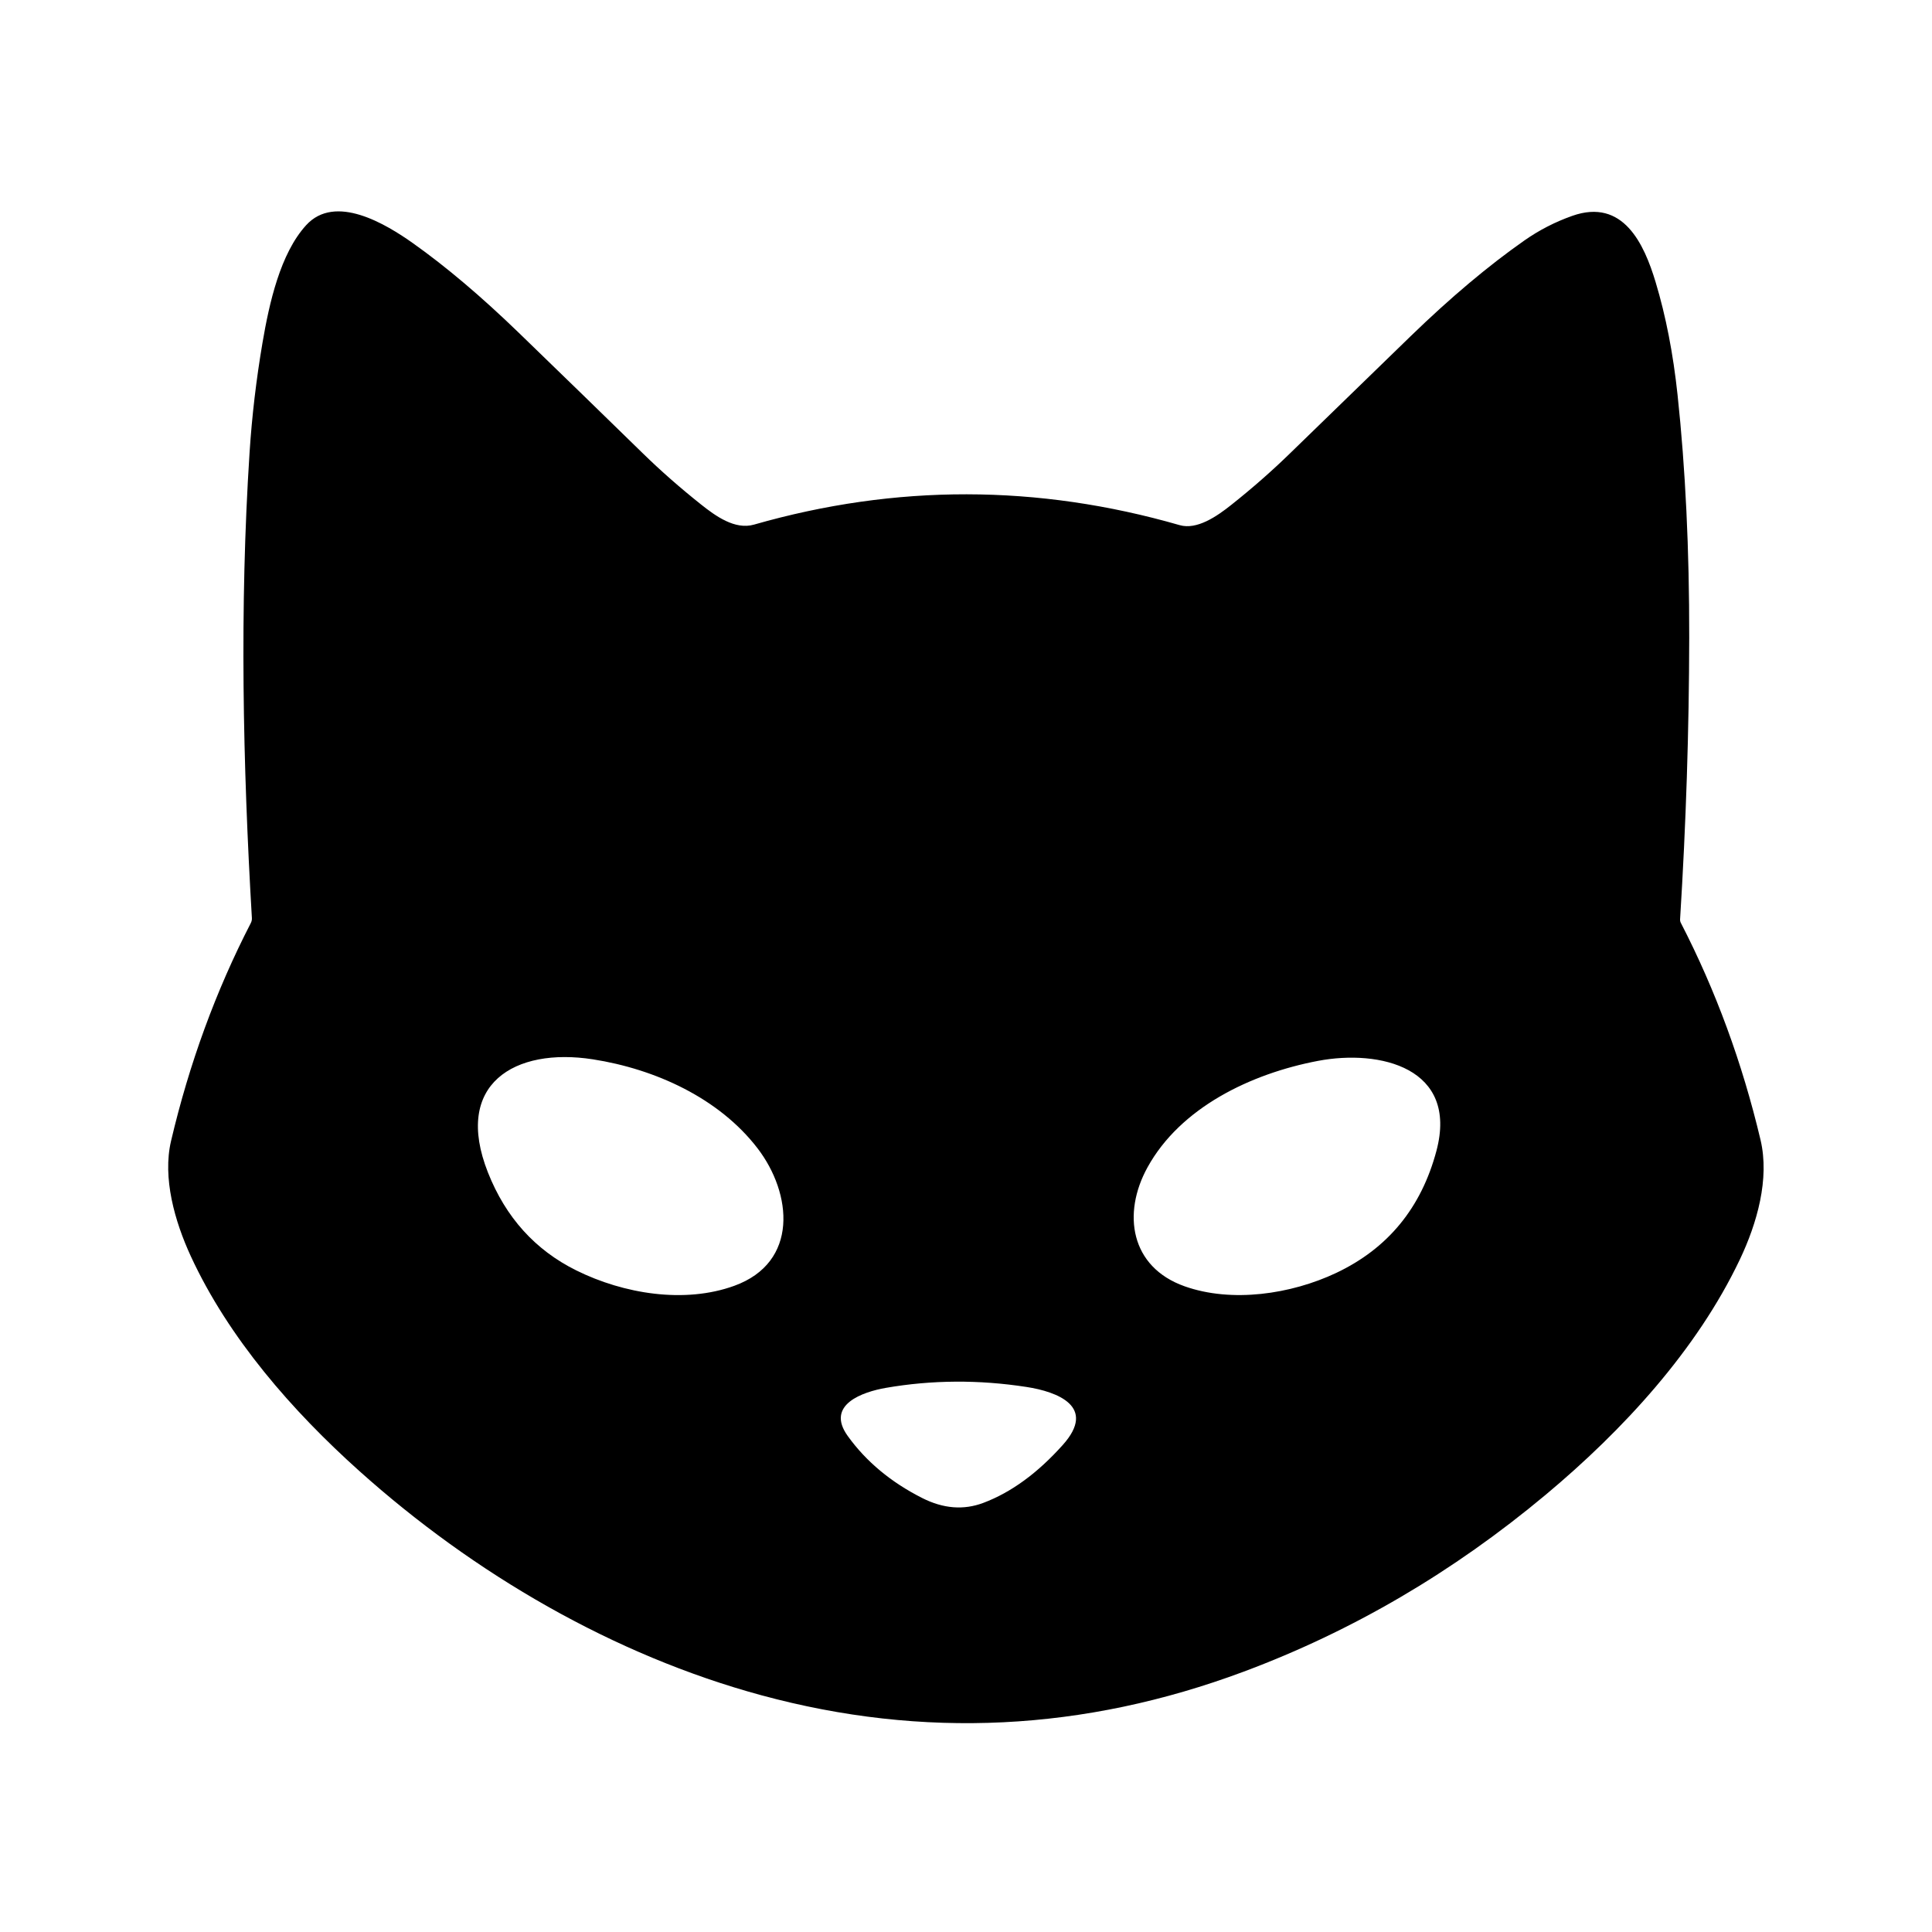
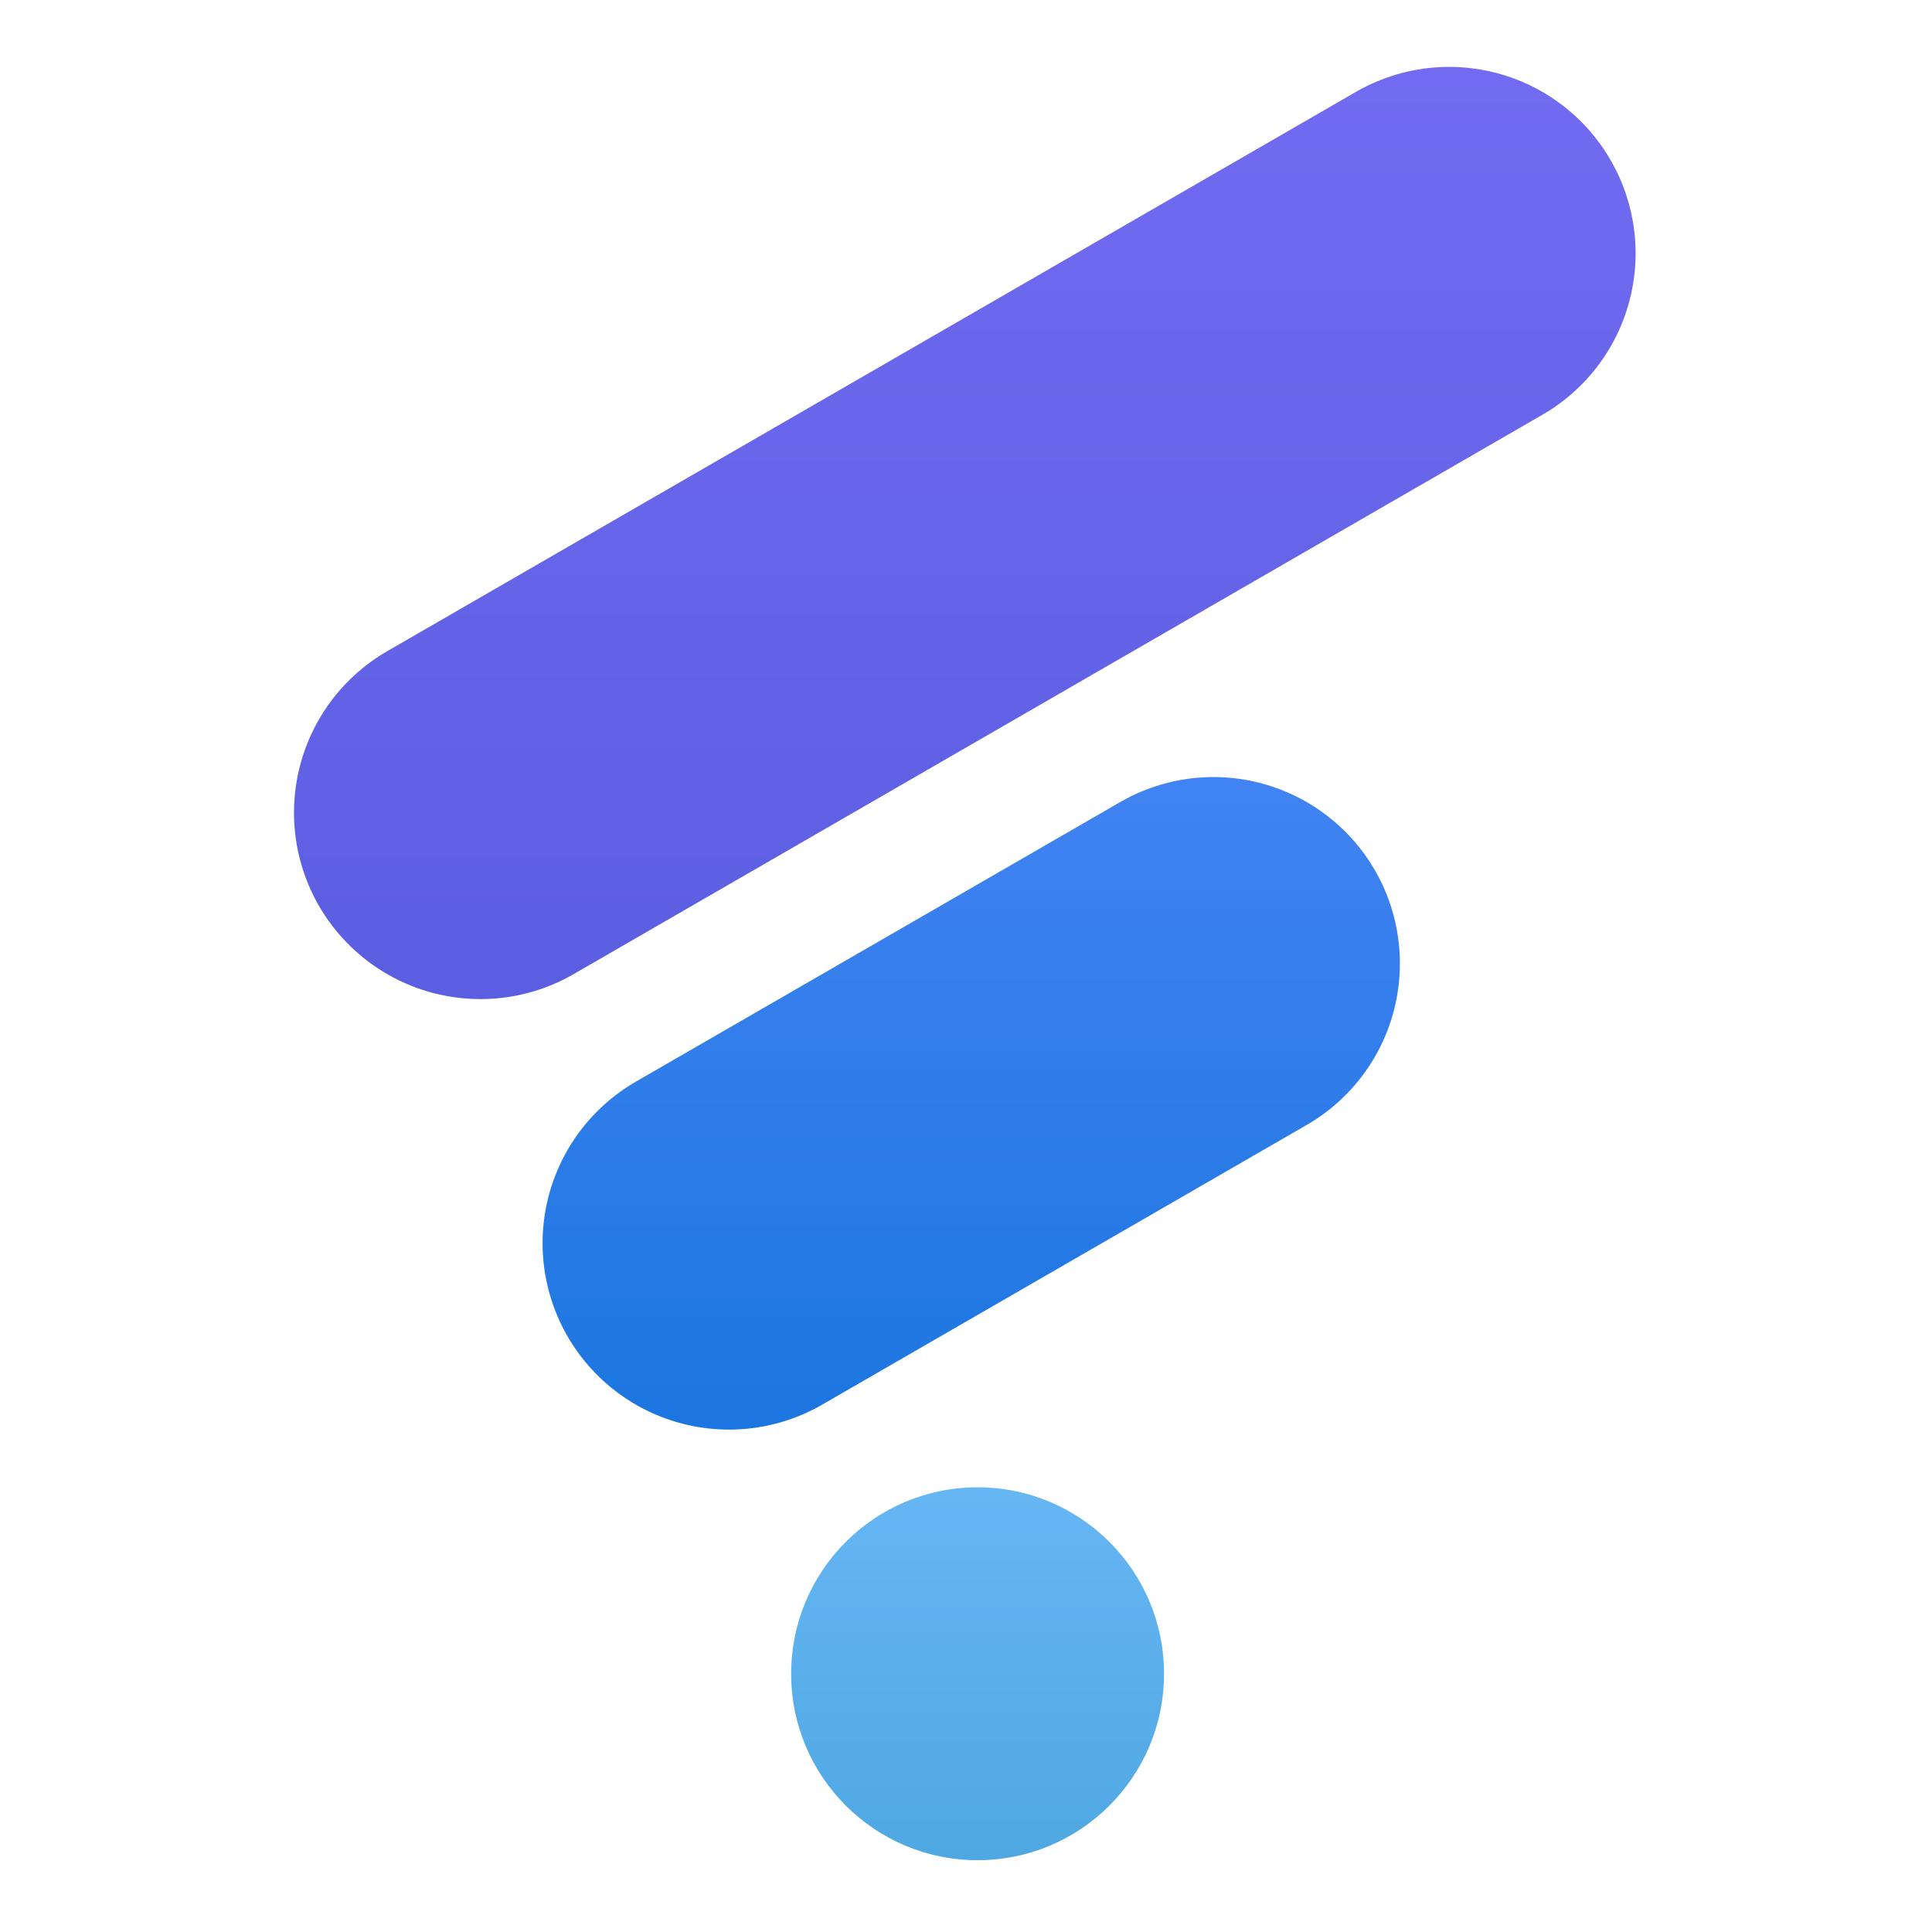
- <svg xmlns="http://www.w3.org/2000/svg" version="1.1" viewBox="0.00 0.00 512.00 512.00" width="512.00" height="512.00">
-   <path fill="currentColor" d="   M 66.75 243.26   C 64.36 202.61 63.47 160.98 66.14 119.90   Q 67.07 105.54 69.56 90.86   C 71.35 80.37 74.26 67.20 81.13 59.68   C 88.86 51.20 102.34 59.42 109.45 64.46   Q 122.61 73.79 137.56 88.26   Q 154.16 104.32 170.37 120.15   Q 177.39 127.01 185.78 133.69   C 189.58 136.71 194.75 140.48 199.81 139.03   Q 256.12 122.89 312.63 139.17   C 317.17 140.47 322.43 136.89 326.29 133.81   Q 334.64 127.18 341.86 120.15   Q 358.44 104.02 373.87 89.06   Q 389.67 73.75 403.99 63.72   Q 409.86 59.61 416.68 57.20   C 430.17 52.45 435.71 64.65 438.76 74.78   Q 442.82 88.24 444.57 104.64   Q 447.71 133.95 447.66 168.99   Q 447.61 205.59 445.24 243.61   Q 445.21 244.12 445.44 244.57   Q 459.30 271.43 466.56 302.09   C 469.00 312.41 465.64 324.20 461.06 333.82   C 449.65 357.80 430.14 378.99 409.62 396.13   Q 372.77 426.90 329.61 443.00   Q 266.07 466.70 201.80 449.27   C 162.55 438.62 125.61 417.06 95.28 389.88   C 77.45 373.90 60.60 354.63 50.57 332.92   C 46.30 323.66 43.03 312.16 45.33 302.37   Q 52.57 271.58 66.46 244.63   Q 66.80 243.98 66.75 243.26   Z   M 129.31 310.72   Q 136.38 328.58 152.74 336.68   C 165.31 342.91 181.44 345.53 194.60 340.75   C 211.72 334.54 209.96 316.29 200.74 304.29   C 190.53 291.00 173.63 283.30 157.10 280.73   C 136.41 277.52 120.03 287.25 129.31 310.72   Z   M 304.10 309.36   C 297.35 321.61 299.56 335.79 313.93 340.88   C 326.42 345.31 342.09 343.01 354.08 337.35   Q 374.66 327.63 380.68 304.95   C 386.50 282.97 365.69 278.03 349.30 281.14   C 331.39 284.54 312.80 293.56 304.10 309.36   Z   M 244.39 396.99   Q 252.76 401.23 260.59 398.28   Q 271.64 394.13 281.68 382.89   C 290.72 372.77 280.23 368.82 272.04 367.56   Q 253.06 364.63 234.76 367.80   C 228.71 368.85 218.66 372.23 224.67 380.57   Q 231.98 390.72 244.39 396.99   Z" />
+ <svg xmlns="http://www.w3.org/2000/svg" width="240" height="240" viewBox="0 0 240 240">
+   <defs>
+     <linearGradient id="top" x1="0" y1="8.31" x2="0" y2="124.11" gradientUnits="userSpaceOnUse">
+       <stop offset="0" stop-color="#726BF1" />
+       <stop offset="1" stop-color="#5B5EE1" />
+     </linearGradient>
+     <linearGradient id="mid" x1="0" y1="96.53" x2="0" y2="177.59" gradientUnits="userSpaceOnUse">
+       <stop offset="0" stop-color="#4183F2" />
+       <stop offset="1" stop-color="#1C76E0" />
+     </linearGradient>
+     <linearGradient id="dot" x1="0" y1="184.76" x2="0" y2="231.08" gradientUnits="userSpaceOnUse">
+       <stop offset="0" stop-color="#66B6F4" />
+       <stop offset="1" stop-color="#4FA8E1" />
+     </linearGradient>
+   </defs>
+   <g stroke-width="46.32" stroke-linecap="round">
+     <line x1="59.68" y1="100.95" x2="180.02" y2="31.47" stroke="url(#top)" />
+     <line x1="90.56" y1="154.43" x2="150.74" y2="119.69" stroke="url(#mid)" />
+   </g>
+   <circle cx="121.44" cy="207.92" r="23.16" fill="url(#dot)" />
</svg>
